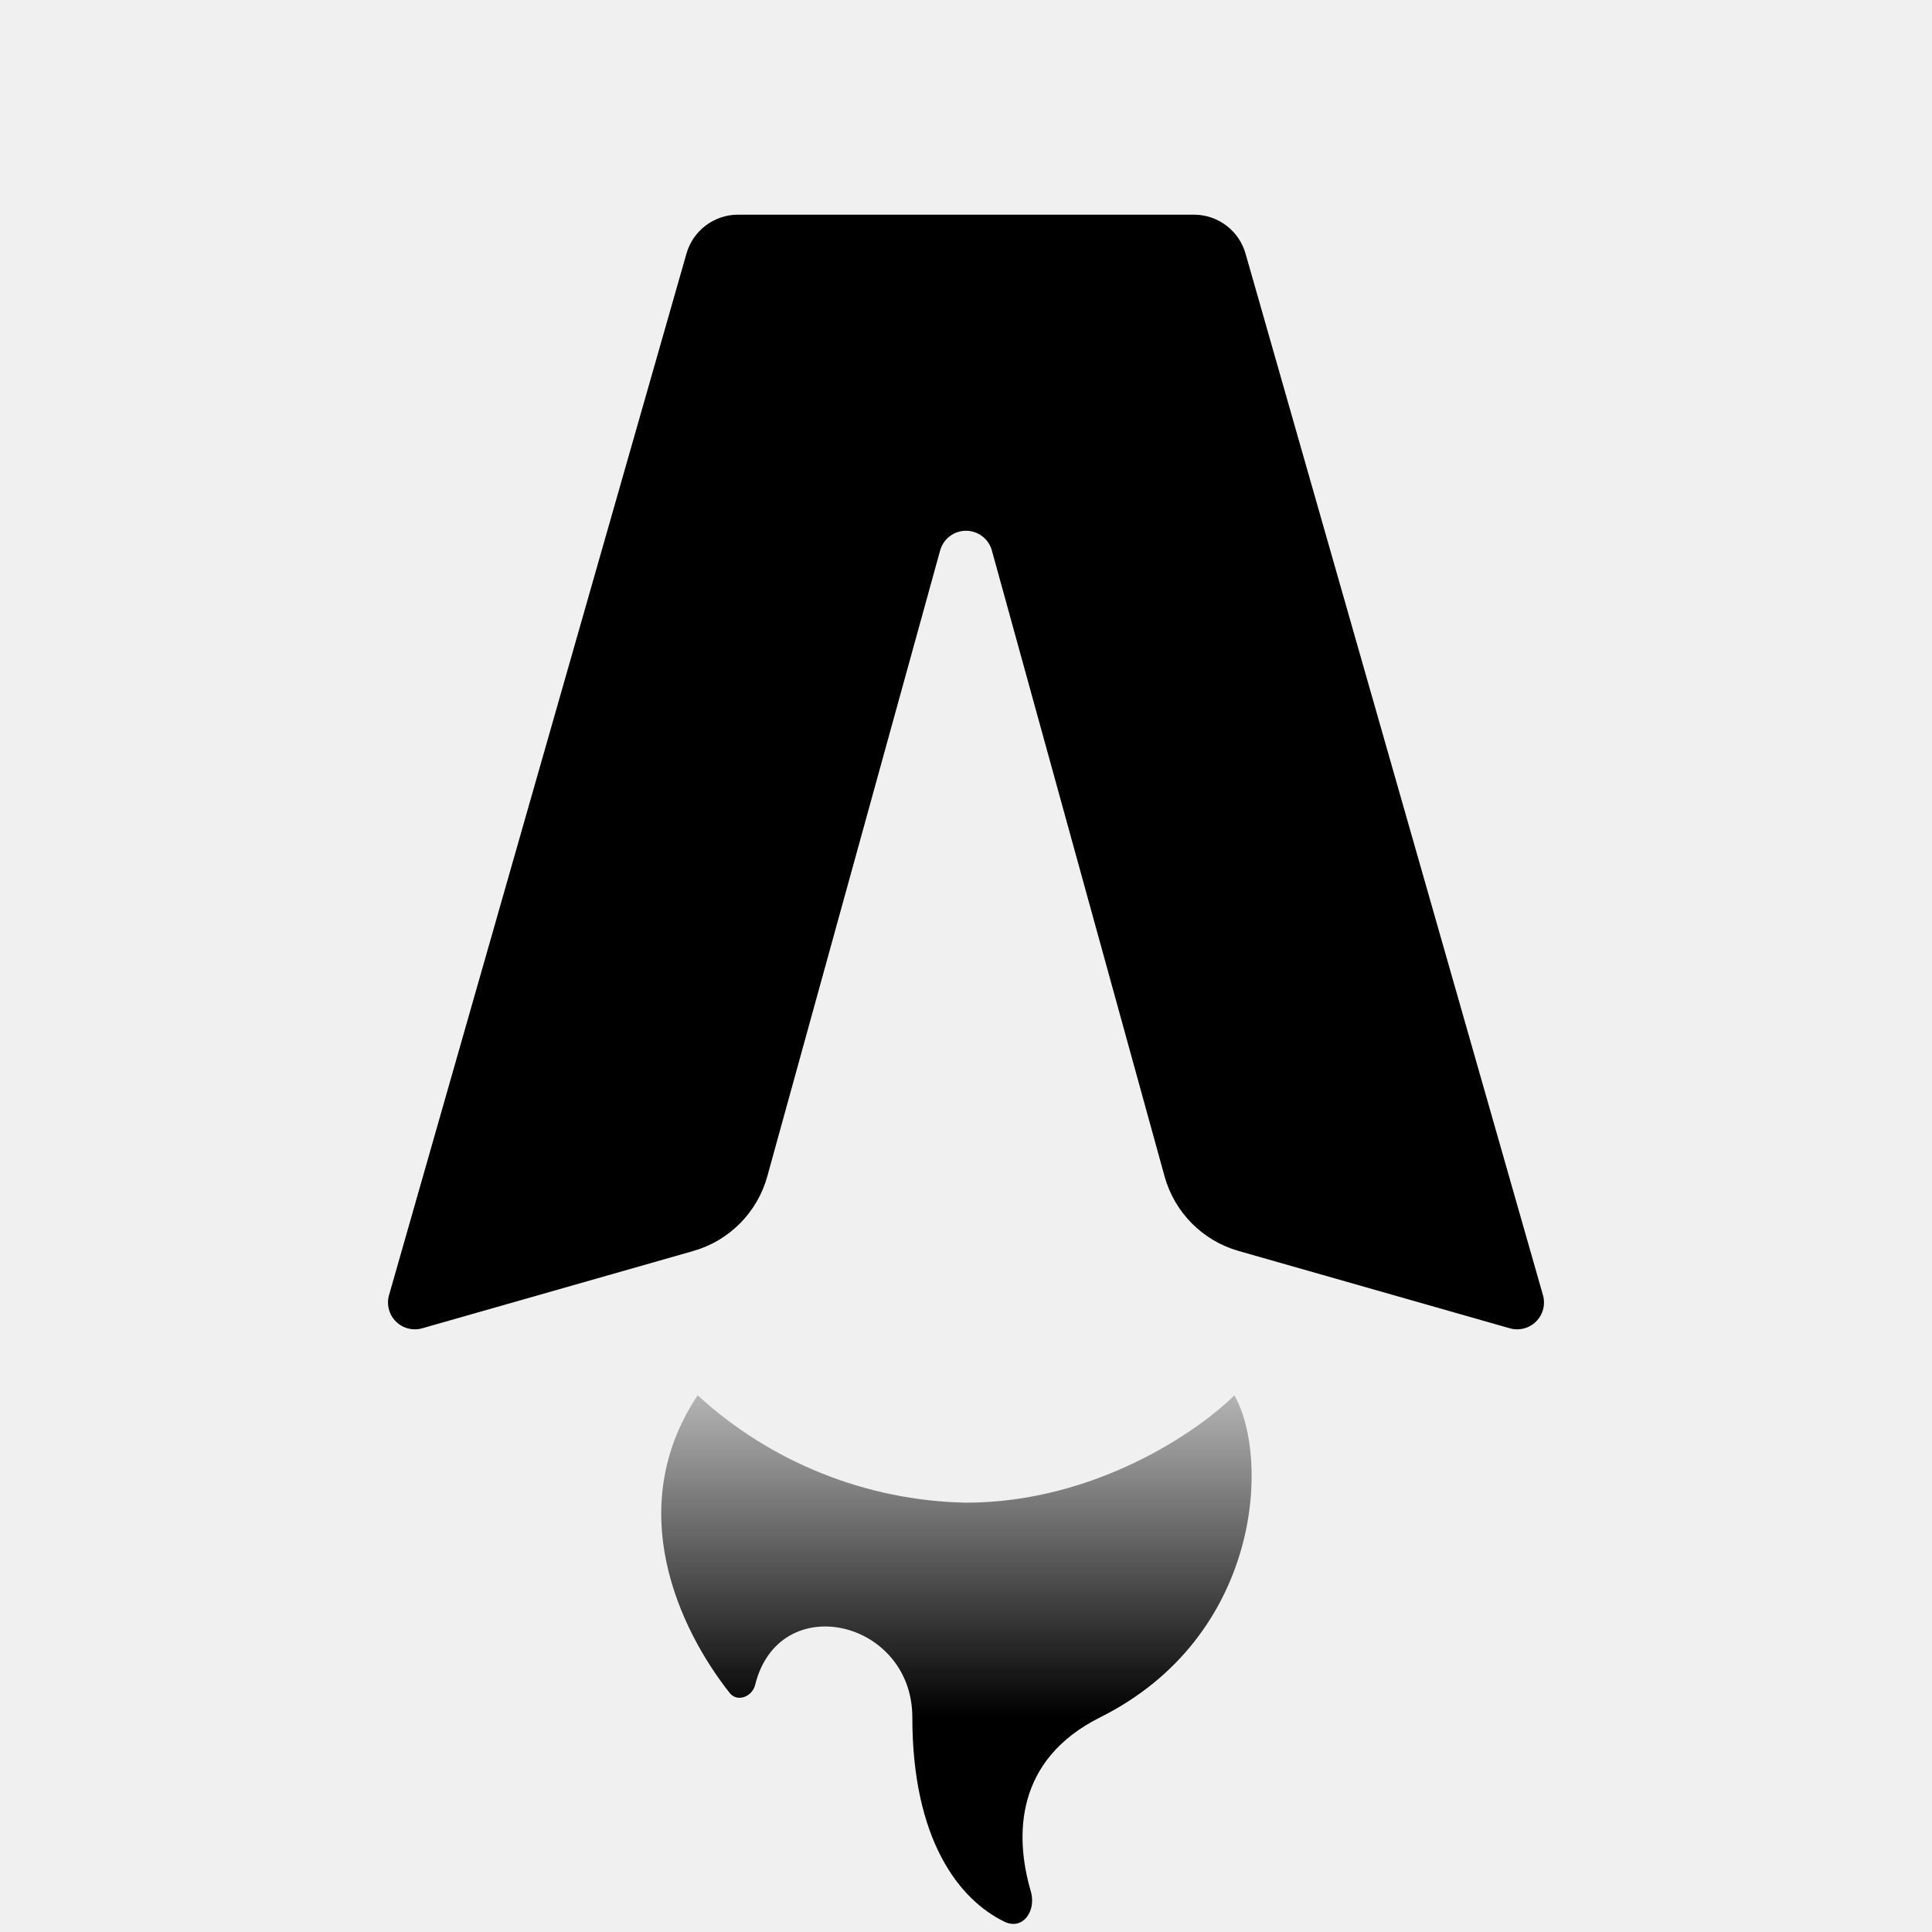
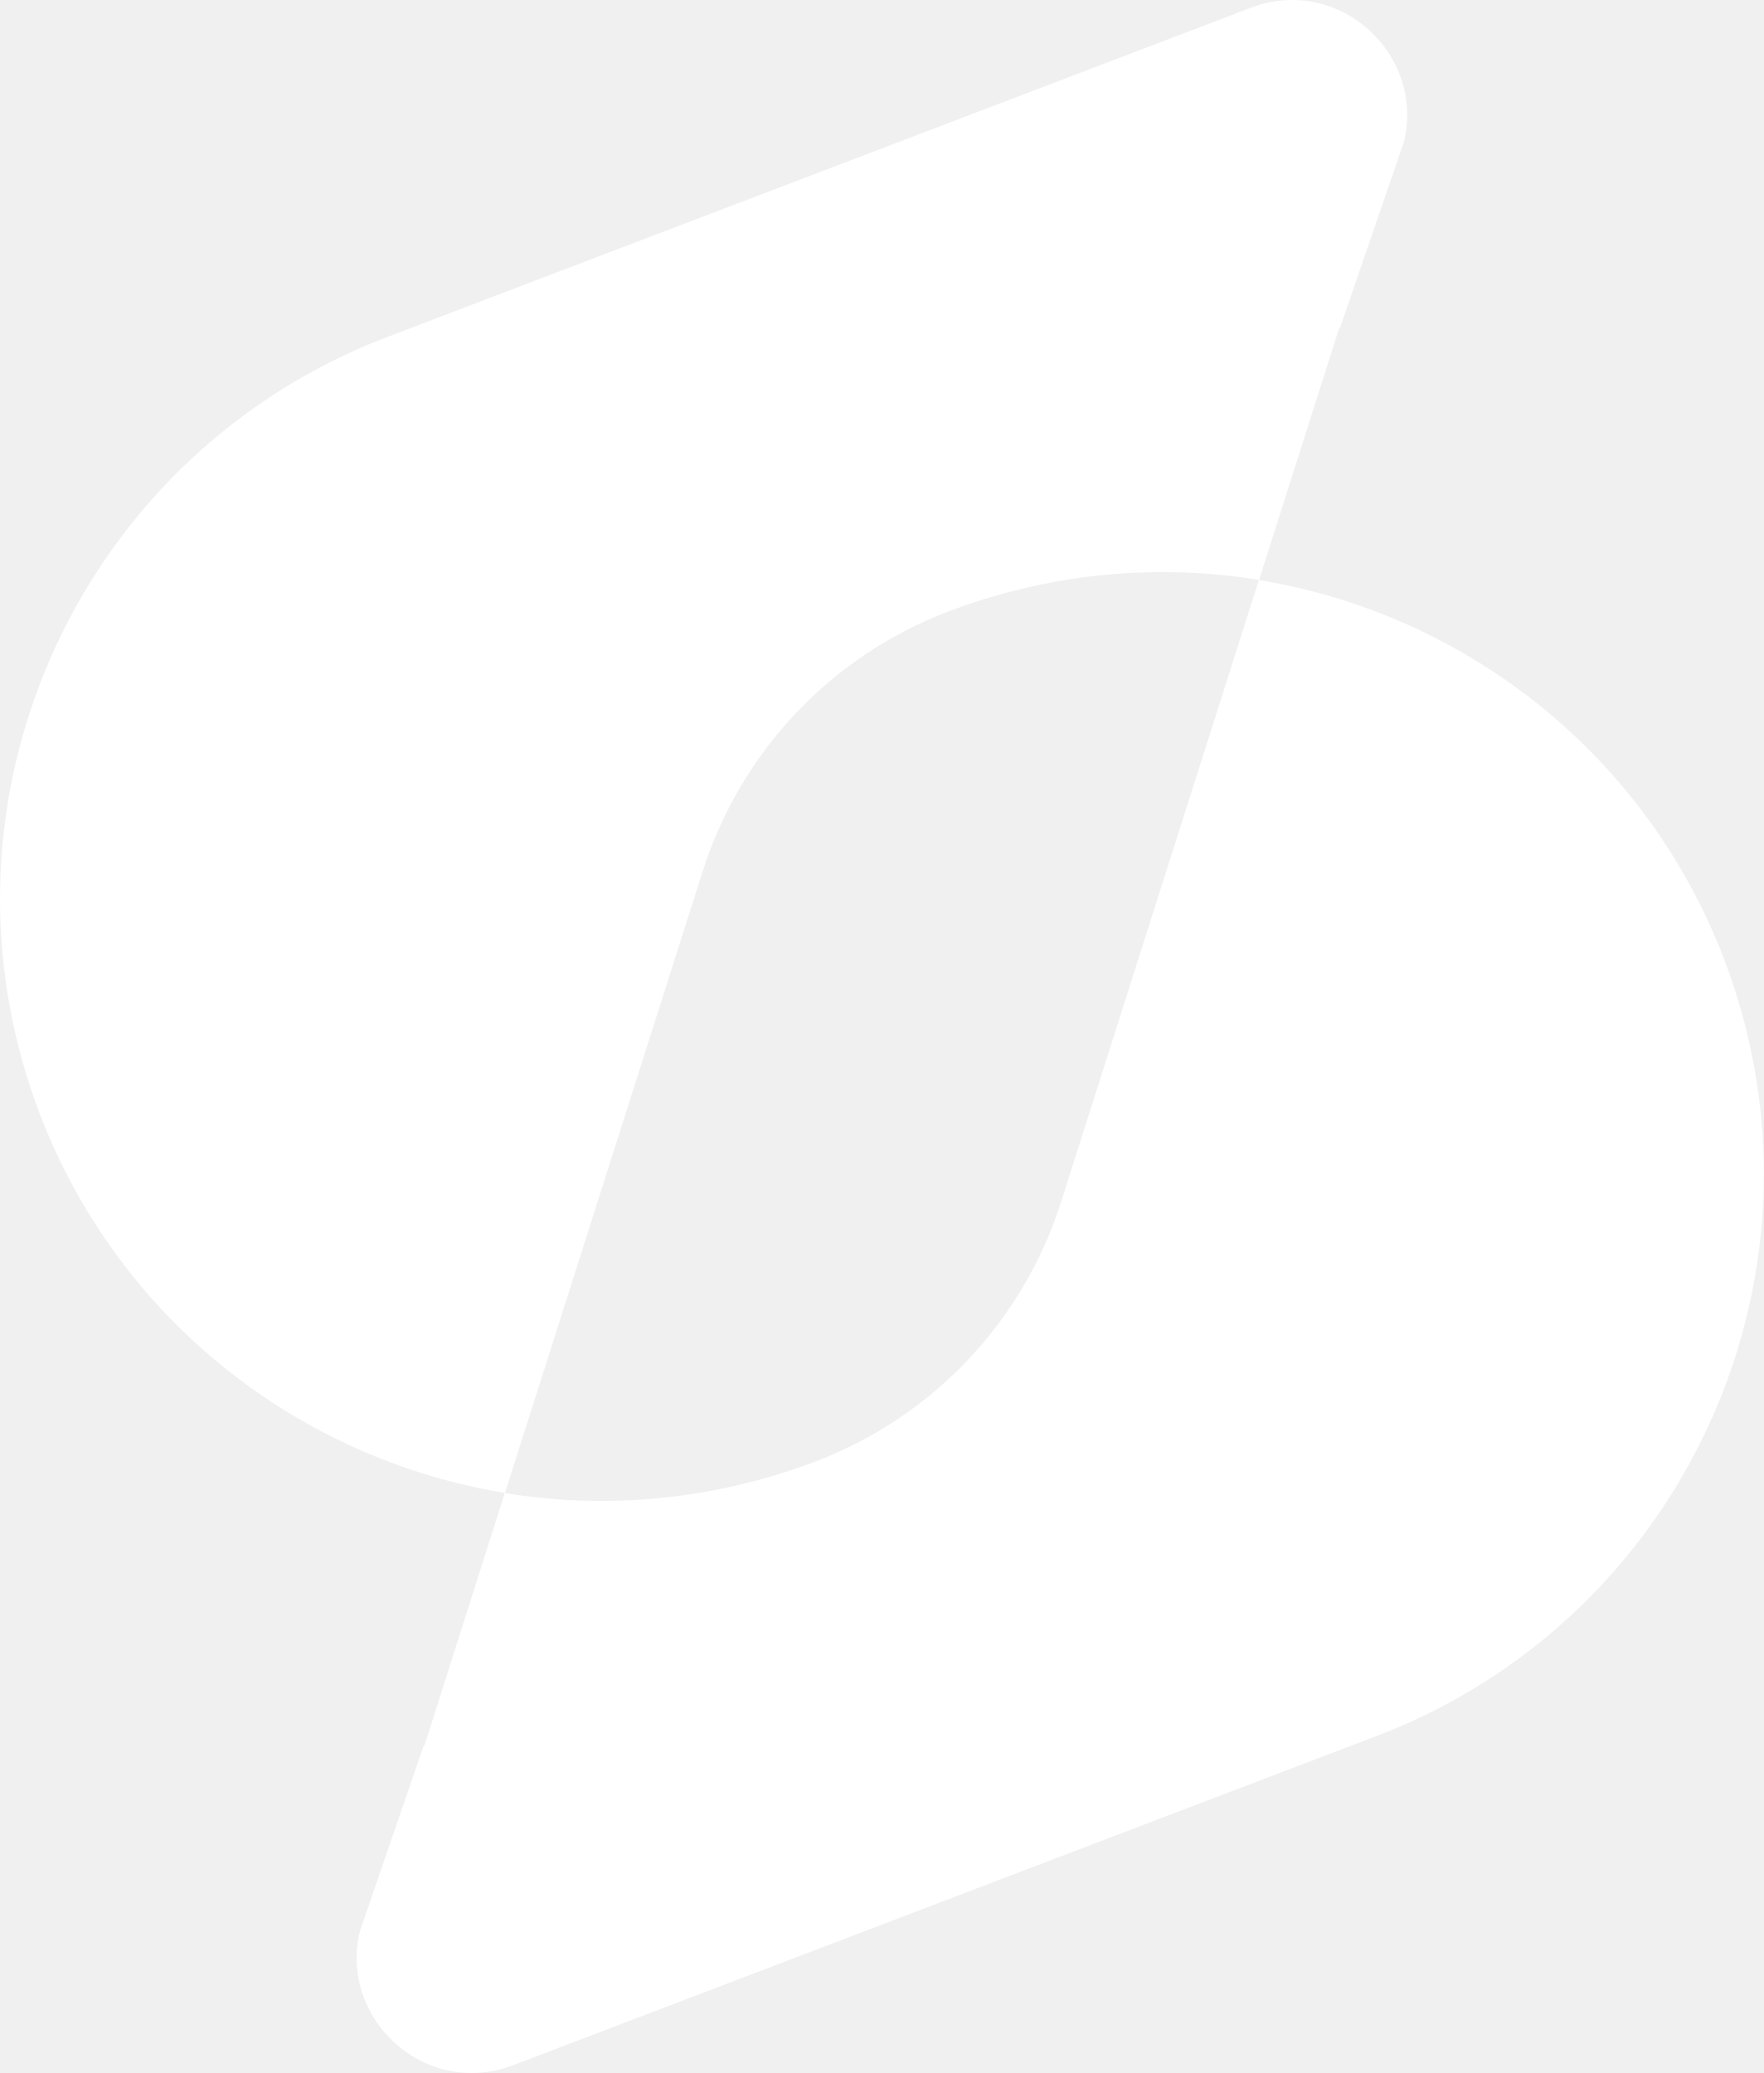
- <svg xmlns="http://www.w3.org/2000/svg" fill="none" viewBox="0 0 36 36">
-   <path fill="#000" d="M22.25 4h-8.5a1 1 0 0 0-.96.73l-5.54 19.4a.5.5 0 0 0 .62.62l5.05-1.44a2 2 0 0 0 1.38-1.4l3.22-11.66a.5.5 0 0 1 .96 0l3.22 11.67a2 2 0 0 0 1.38 1.39l5.05 1.44a.5.5 0 0 0 .62-.62l-5.54-19.4a1 1 0 0 0-.96-.73Z" />
-   <path fill="url(#gradient)" d="M18 28a7.63 7.63 0 0 1-5-2c-1.4 2.1-.35 4.35.6 5.55.14.17.41.07.47-.15.44-1.8 2.93-1.22 2.93.6 0 2.28.87 3.4 1.72 3.81.34.16.59-.2.49-.56-.31-1.05-.29-2.46 1.29-3.25 3-1.5 3.17-4.83 2.5-6-.67.67-2.6 2-5 2Z" />
+ <svg xmlns="http://www.w3.org/2000/svg" id="Layer_2" viewBox="0 0 1315.24 1546.03">
  <defs>
-     <linearGradient id="gradient" x1="16" x2="16" y1="32" y2="24" gradientUnits="userSpaceOnUse">
-       <stop stop-color="#000" />
-       <stop offset="1" stop-color="#000" stop-opacity="0" />
-     </linearGradient>
+     <style>.cls-1{fill:#fff;}</style>
  </defs>
-   <style>
-     @media (prefers-color-scheme:dark){:root{filter:invert(100%)}}
-   </style>
+   <g id="Layer_1-2">
+     <g>
+       <path class="cls-1" d="m1046.7,106.38c0,.13-.13.26-.13.26l-14.81,43.14-32.61,94.85-.39-.52-59.9,188.39c-23.77-3.9-47.94-5.85-72.24-5.85-53.01,0-106.93,9.48-159.42,29.36-87.44,33.26-154.88,104.59-183.2,193.72l-147.47,463.71c-152.66-25.08-288.18-128.5-347.17-283.5C9.48,777.45,0,723.54,0,670.52c0-180.86,110.18-351.32,289.35-419.41L929.89,6.86l2.34-.91c.39-.13.78-.26,1.17-.39,65.22-24.29,129.67,35.08,113.3,100.83Z" />
+       <path class="cls-1" d="m268.55,1439.64c0-.13.13-.26.13-.26l14.81-43.14,32.61-94.85.39.52,59.9-188.39c23.77,3.9,47.94,5.85,72.24,5.85,53.01,0,106.93-9.48,159.42-29.36,87.44-33.26,154.88-104.59,183.2-193.72l147.47-463.71c152.66,25.08,288.18,128.5,347.17,283.5,19.88,52.49,29.36,106.41,29.36,159.42,0,180.86-110.18,351.32-289.35,419.41l-640.54,244.26-2.34.91c-.39.13-.78.26-1.17.39-65.22,24.29-129.67-35.08-113.3-100.83Z" />
+     </g>
+   </g>
</svg>
